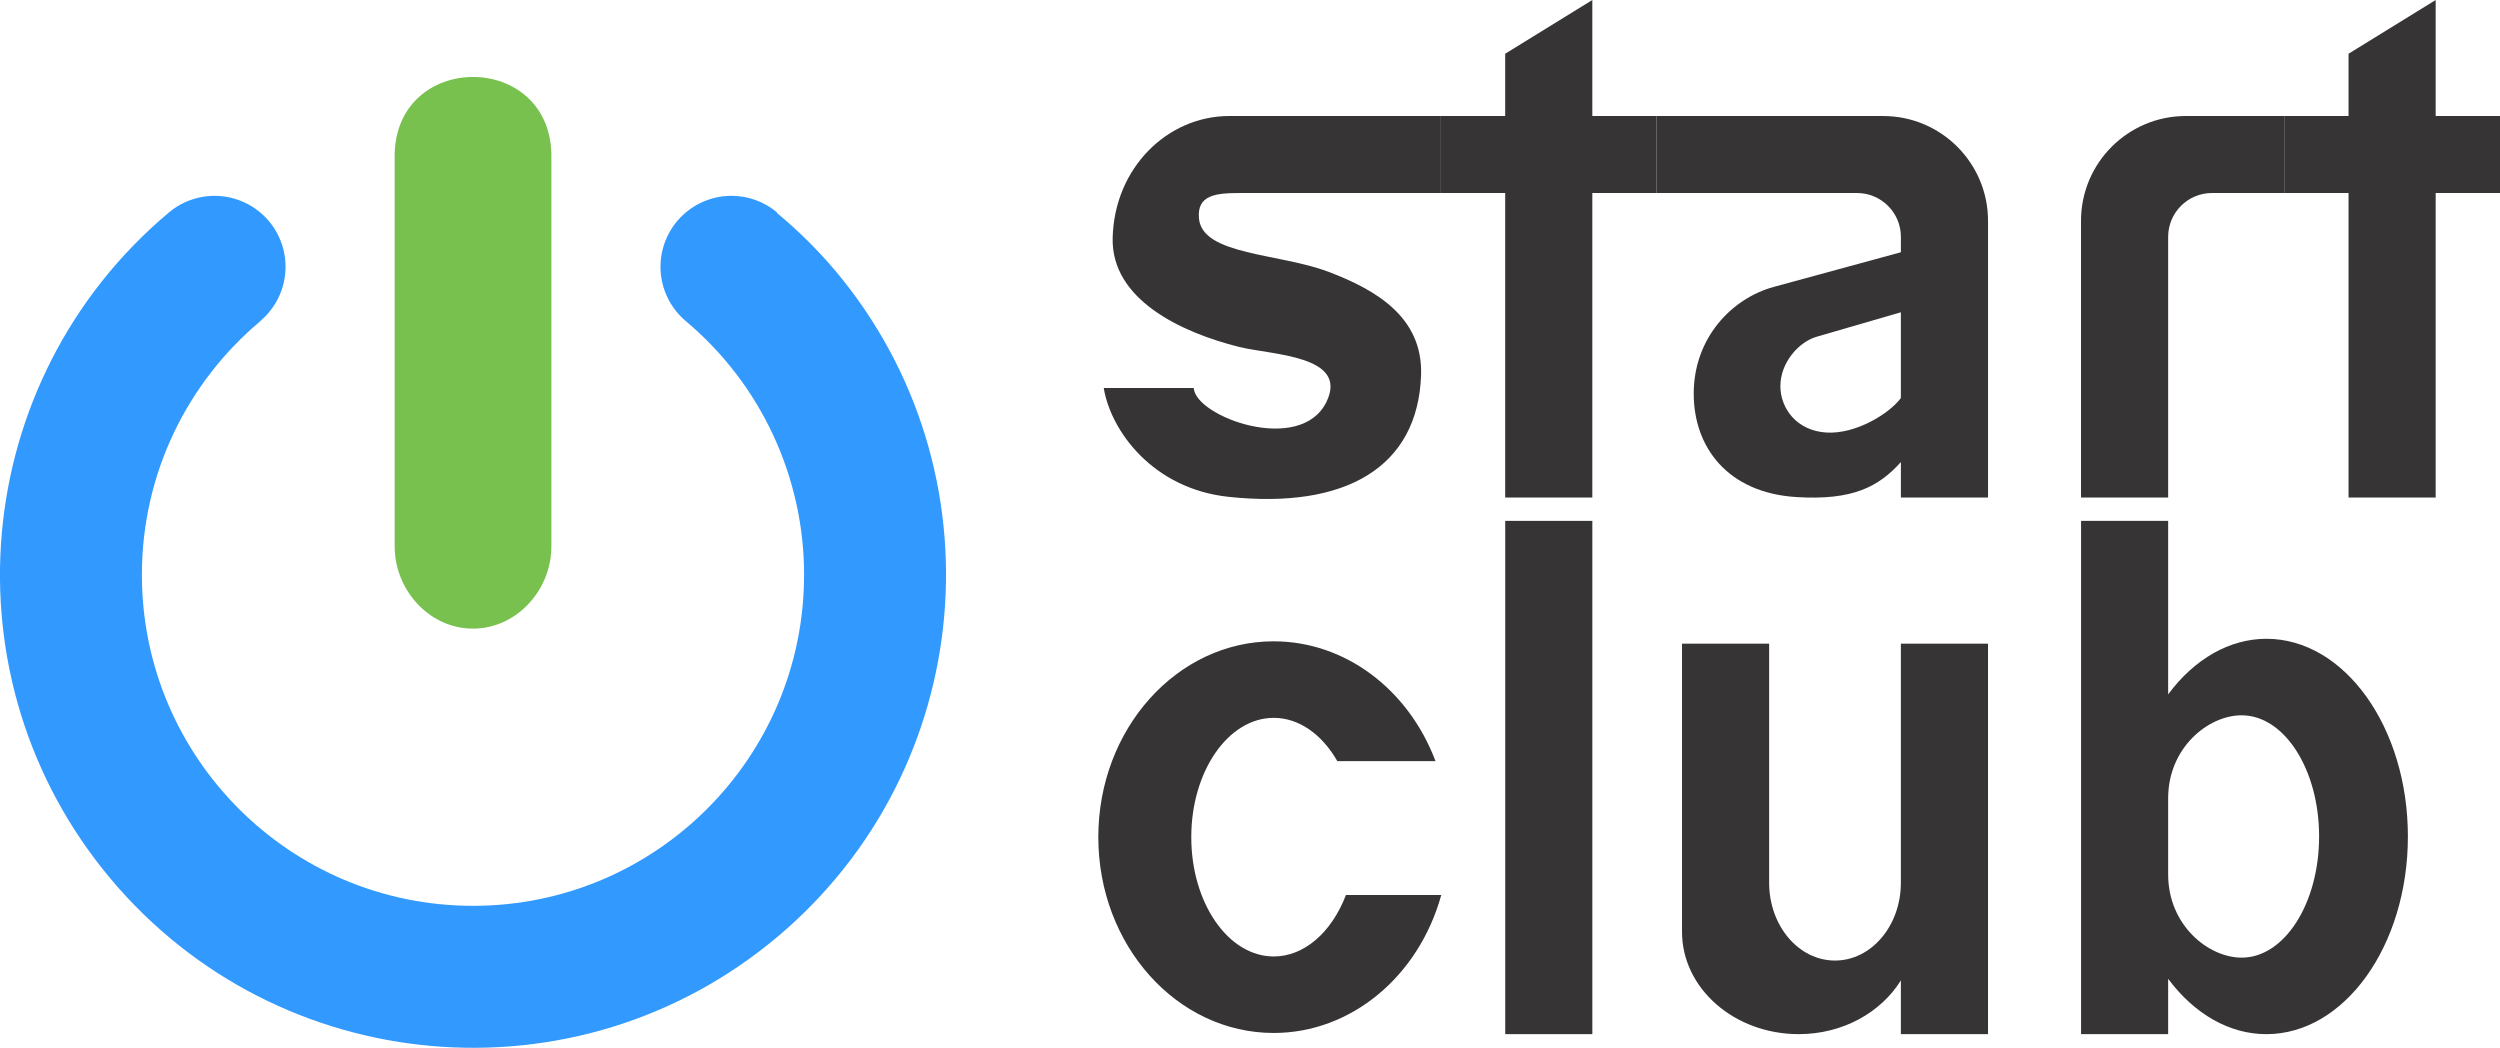
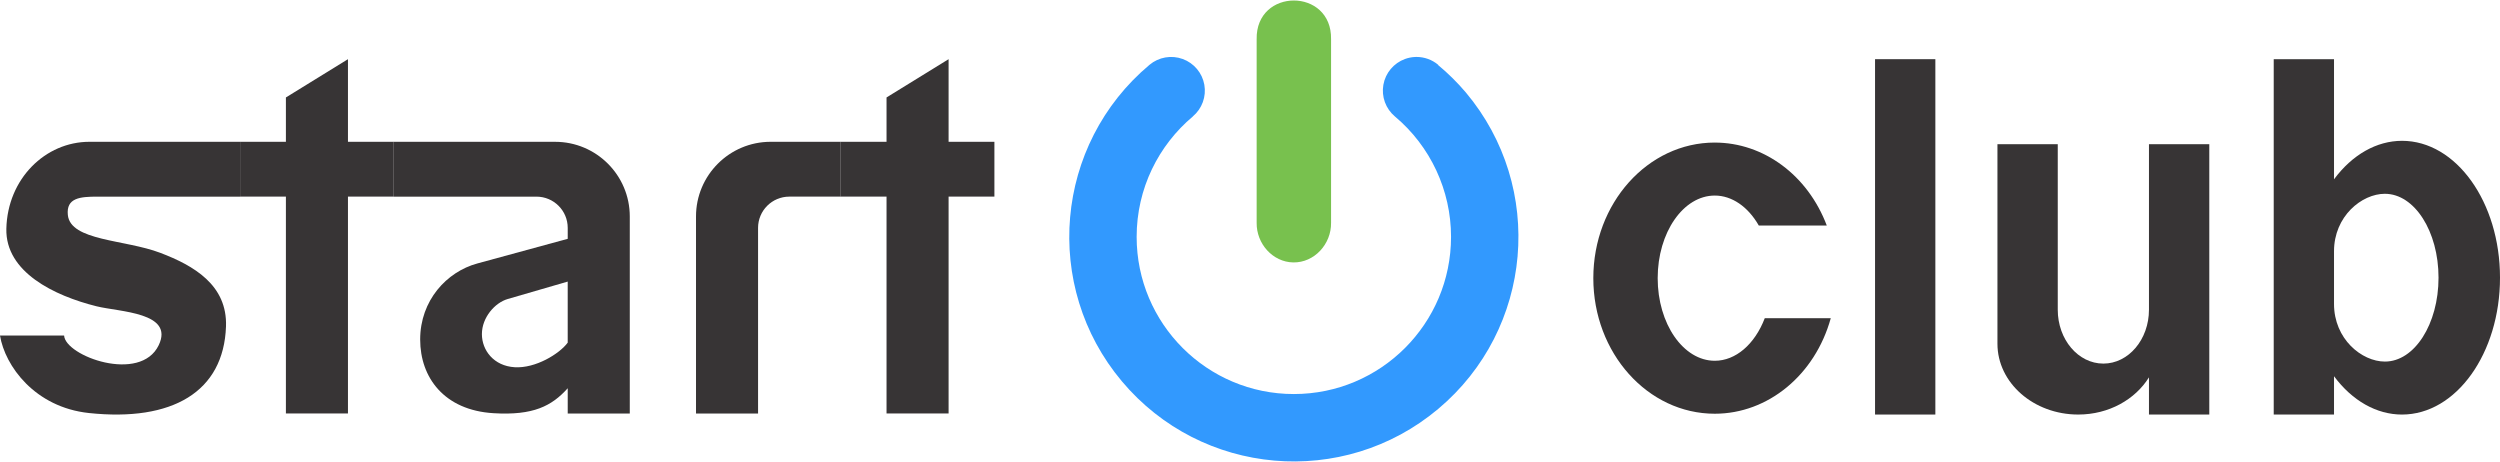
- <svg xmlns="http://www.w3.org/2000/svg" id="svg2" width="81.122" height="34" version="1.1">
+ <svg xmlns="http://www.w3.org/2000/svg" id="svg2" width="184" height="34" version="1.1">
  <defs id="defs41" />
-   <g id="g4171" transform="matrix(0.7160079,0,0,0.7160079,-2.484154,-6.13524)">
-     <g id="button">
+   <g id="g4250" transform="matrix(1.076896,0,0,1.076896,78.69875,-2.651724)">
+     <g transform="matrix(0.7160079,0,0,0.7160079,-2.484154,-6.13524)" id="button">
      <path d="m 36.612,17.443 a 3.216,3.216 0 0 0 -0.152,0.004 3.216,3.216 0 0 0 -0.943,0.191 3.216,3.216 0 0 0 -2.066,2.462 3.216,3.216 0 0 0 1.099,3.022 c 3.398,2.851 5.36,7.059 5.36,11.495 -9.88e-4,8.286 -6.719,15.003 -15.005,15.003 -8.286,1.3e-4 -15.004,-6.717 -15.005,-15.003 -7.8e-5,-4.618 2.089,-8.744 5.371,-11.497 l -0.004,-0.004 a 3.216,3.216 0 0 0 1.095,-3.016 3.216,3.216 0 0 0 -2.068,-2.462 3.216,3.216 0 0 0 -3.167,0.557 c -9.07,7.61 -10.253,21.131 -2.643,30.201 7.61,9.07 21.131,10.253 30.201,2.643 9.069,-7.61 10.252,-21.132 2.641,-30.201 -0.807,-0.951 -1.695,-1.83 -2.655,-2.626 l 0.014,-0.016 A 3.216,3.216 0 0 0 36.612,17.443 Z" id="circle" style="fill:#3299fe" />
      <path d="m 24.851,37.057 c -1.959,-0.031 -3.524,-1.785 -3.496,-3.785 l 0,-17.521 c -0.093,-4.926 7.196,-4.926 7.103,0 l 0,17.521 c 0.028,2.044 -1.604,3.817 -3.607,3.785 z" id="pipe" style="fill:#78c14e" />
    </g>
-     <g id="brand" style="fill:#373435">
-       <g id="brandstart">
-         <path d="m 68.769,13.826 0,3.49 -9.08,0 c -1.097,0 -1.992,0.074 -1.882,1.166 0.167,1.657 3.637,1.557 5.875,2.407 2.138,0.812 4.282,2.05 4.189,4.688 -0.147,4.159 -3.405,6.075 -8.724,5.508 -3.442,-0.367 -5.341,-2.997 -5.657,-4.932 l 4.079,0 c 0.074,1.312 4.854,3.052 6.021,0.615 1.003,-2.096 -2.498,-2.111 -3.961,-2.476 -2.689,-0.671 -5.797,-2.174 -5.735,-4.93 0.072,-3.188 2.485,-5.536 5.286,-5.536 z" id="brands" />
-         <path d="m 75.632,8.569 -3.949,2.435 0,2.821 -2.915,0 0,3.49 2.915,0 0,13.8 3.949,0 0,-13.8 2.915,0 0,-3.49 -2.915,0 z" id="brandt1" />
-         <path d="m 78.547,13.826 0,3.49 9.08,0 c 1.097,0 1.989,0.889 1.989,1.987 l 0,0.697 -5.759,1.57 c -1.934,0.528 -3.63,2.341 -3.63,4.838 0,2.419 1.528,4.496 4.662,4.688 2.542,0.156 3.716,-0.462 4.727,-1.588 l 0,1.609 3.949,0 0,-12.539 c 0,-2.623 -2.128,-4.751 -4.751,-4.751 z m 11.068,8.895 0,3.886 c -0.523,0.709 -2.044,1.646 -3.376,1.564 -1.332,-0.082 -2.084,-1.079 -2.084,-2.106 0,-1.061 0.827,-1.999 1.645,-2.236 z" id="branda" />
-         <path d="m 102.53,13.826 c -2.623,0 -4.751,2.128 -4.751,4.751 l 0,12.539 3.949,0 0,-11.814 c 0,-1.097 0.891,-1.987 1.989,-1.987 l 3.272,0 0,-3.49 z" id="brandr" />
-         <path d="m 113.852,8.569 -3.949,2.435 0,2.821 -2.915,0 0,3.49 2.915,0 0,13.8 3.949,0 0,-13.8 2.915,0 0,-3.49 -2.915,0 z" id="brandt2" />
-       </g>
-       <g id="brandtclub">
-         <path d="m 61.196,37.632 c -4.392,3.12e-4 -7.952,3.974 -7.952,8.875 -2.6e-5,4.901 3.56,8.876 7.952,8.875 3.485,-0.001 6.562,-2.539 7.591,-6.254 l -4.32,0 c -0.659,1.719 -1.911,2.787 -3.27,2.787 -2.065,2.99e-4 -3.74,-2.421 -3.74,-5.407 0,-2.986 1.674,-5.408 3.74,-5.407 1.113,4.68e-4 2.169,0.72 2.878,1.96 l 4.45,0 c -1.242,-3.289 -4.13,-5.428 -7.329,-5.428 z" id="brandc" />
-         <path d="m 71.685,32.174 3.948,0 0,23.261 -3.948,0 z" id="brandl" />
-         <path d="m 79.697,37.739 0,13.061 c 0,2.559 2.368,4.635 5.289,4.635 2.008,0 3.733,-0.992 4.629,-2.435 l 0,2.435 3.949,0 0,-17.696 -3.949,0 0,10.835 c 0,1.948 -1.337,3.527 -2.986,3.526 C 84.981,52.1 83.645,50.523 83.645,48.576 l 0,-10.837 z" id="brandu" />
-         <path d="m 97.781,32.174 0,23.262 3.947,0 0,-2.509 c 1.195,1.609 2.79,2.509 4.45,2.509 3.543,-3.51e-4 6.415,-4.013 6.415,-8.96 -4e-4,-4.946 -2.872,-8.959 -6.415,-8.958 -1.661,7.02e-4 -3.256,0.907 -4.45,2.519 l 0,-7.863 z m 7.276,8.812 c 1.939,-0.001 3.512,2.457 3.512,5.49 3.6e-4,3.034 -1.572,5.495 -3.512,5.492 -1.514,-0.003 -3.329,-1.474 -3.329,-3.772 l 0,-3.449 c 0,-2.294 1.817,-3.761 3.329,-3.762 z" id="brandb" />
-       </g>
+     <g transform="matrix(1.074043,0,0,1.074043,-130.53,-2.696305)" id="brandstart" style="fill:#373435">
+       <path id="brands" d="m 68.769,13.826 0,3.49 -9.08,0 c -1.097,0 -1.992,0.074 -1.882,1.166 0.167,1.657 3.637,1.557 5.875,2.407 2.138,0.812 4.282,2.05 4.189,4.688 -0.147,4.159 -3.405,6.075 -8.724,5.508 -3.442,-0.367 -5.341,-2.997 -5.657,-4.932 l 4.079,0 c 0.074,1.312 4.854,3.052 6.021,0.615 1.003,-2.096 -2.498,-2.111 -3.961,-2.476 -2.689,-0.671 -5.797,-2.174 -5.735,-4.93 0.072,-3.188 2.485,-5.536 5.286,-5.536 z" />
+       <path id="brandt1" d="m 75.632,8.569 -3.949,2.435 0,2.821 -2.915,0 0,3.49 2.915,0 0,13.8 3.949,0 0,-13.8 2.915,0 0,-3.49 -2.915,0 z" />
+       <path id="branda" d="m 78.547,13.826 0,3.49 9.08,0 c 1.097,0 1.989,0.889 1.989,1.987 l 0,0.697 -5.759,1.57 c -1.934,0.528 -3.63,2.341 -3.63,4.838 0,2.419 1.528,4.496 4.662,4.688 2.542,0.156 3.716,-0.462 4.727,-1.588 l 0,1.609 3.949,0 0,-12.539 c 0,-2.623 -2.128,-4.751 -4.751,-4.751 z m 11.068,8.895 0,3.886 c -0.523,0.709 -2.044,1.646 -3.376,1.564 -1.332,-0.082 -2.084,-1.079 -2.084,-2.106 0,-1.061 0.827,-1.999 1.645,-2.236 z" />
+       <path id="brandr" d="m 102.53,13.826 c -2.623,0 -4.751,2.128 -4.751,4.751 l 0,12.539 3.949,0 0,-11.814 c 0,-1.097 0.891,-1.987 1.989,-1.987 l 3.272,0 0,-3.49 z" />
+       <path id="brandt2" d="m 113.852,8.569 -3.949,2.435 0,2.821 -2.915,0 0,3.49 2.915,0 0,13.8 3.949,0 0,-13.8 2.915,0 0,-3.49 -2.915,0 z" />
+     </g>
+     <g transform="matrix(1.044111,0,0,1.044111,-19.77721,-27.08624)" id="brandtclub" style="fill:#373435">
+       <path id="brandc" d="m 61.196,37.632 c -4.392,3.12e-4 -7.952,3.974 -7.952,8.875 -2.6e-5,4.901 3.56,8.876 7.952,8.875 3.485,-0.001 6.562,-2.539 7.591,-6.254 l -4.32,0 c -0.659,1.719 -1.911,2.787 -3.27,2.787 -2.065,2.99e-4 -3.74,-2.421 -3.74,-5.407 0,-2.986 1.674,-5.408 3.74,-5.407 1.113,4.68e-4 2.169,0.72 2.878,1.96 l 4.45,0 c -1.242,-3.289 -4.13,-5.428 -7.329,-5.428 z" />
+       <path id="brandl" d="m 71.685,32.174 3.948,0 0,23.261 -3.948,0 z" />
+       <path id="brandu" d="m 79.697,37.739 0,13.061 c 0,2.559 2.368,4.635 5.289,4.635 2.008,0 3.733,-0.992 4.629,-2.435 l 0,2.435 3.949,0 0,-17.696 -3.949,0 0,10.835 c 0,1.948 -1.337,3.527 -2.986,3.526 C 84.981,52.1 83.645,50.523 83.645,48.576 l 0,-10.837 z" />
+       <path id="brandb" d="m 97.781,32.174 0,23.262 3.947,0 0,-2.509 c 1.195,1.609 2.79,2.509 4.45,2.509 3.543,-3.51e-4 6.415,-4.013 6.415,-8.96 -4e-4,-4.946 -2.872,-8.959 -6.415,-8.958 -1.661,7.02e-4 -3.256,0.907 -4.45,2.519 l 0,-7.863 z m 7.276,8.812 c 1.939,-0.001 3.512,2.457 3.512,5.49 3.6e-4,3.034 -1.572,5.495 -3.512,5.492 -1.514,-0.003 -3.329,-1.474 -3.329,-3.772 l 0,-3.449 c 0,-2.294 1.817,-3.761 3.329,-3.762 z" />
    </g>
  </g>
</svg>
